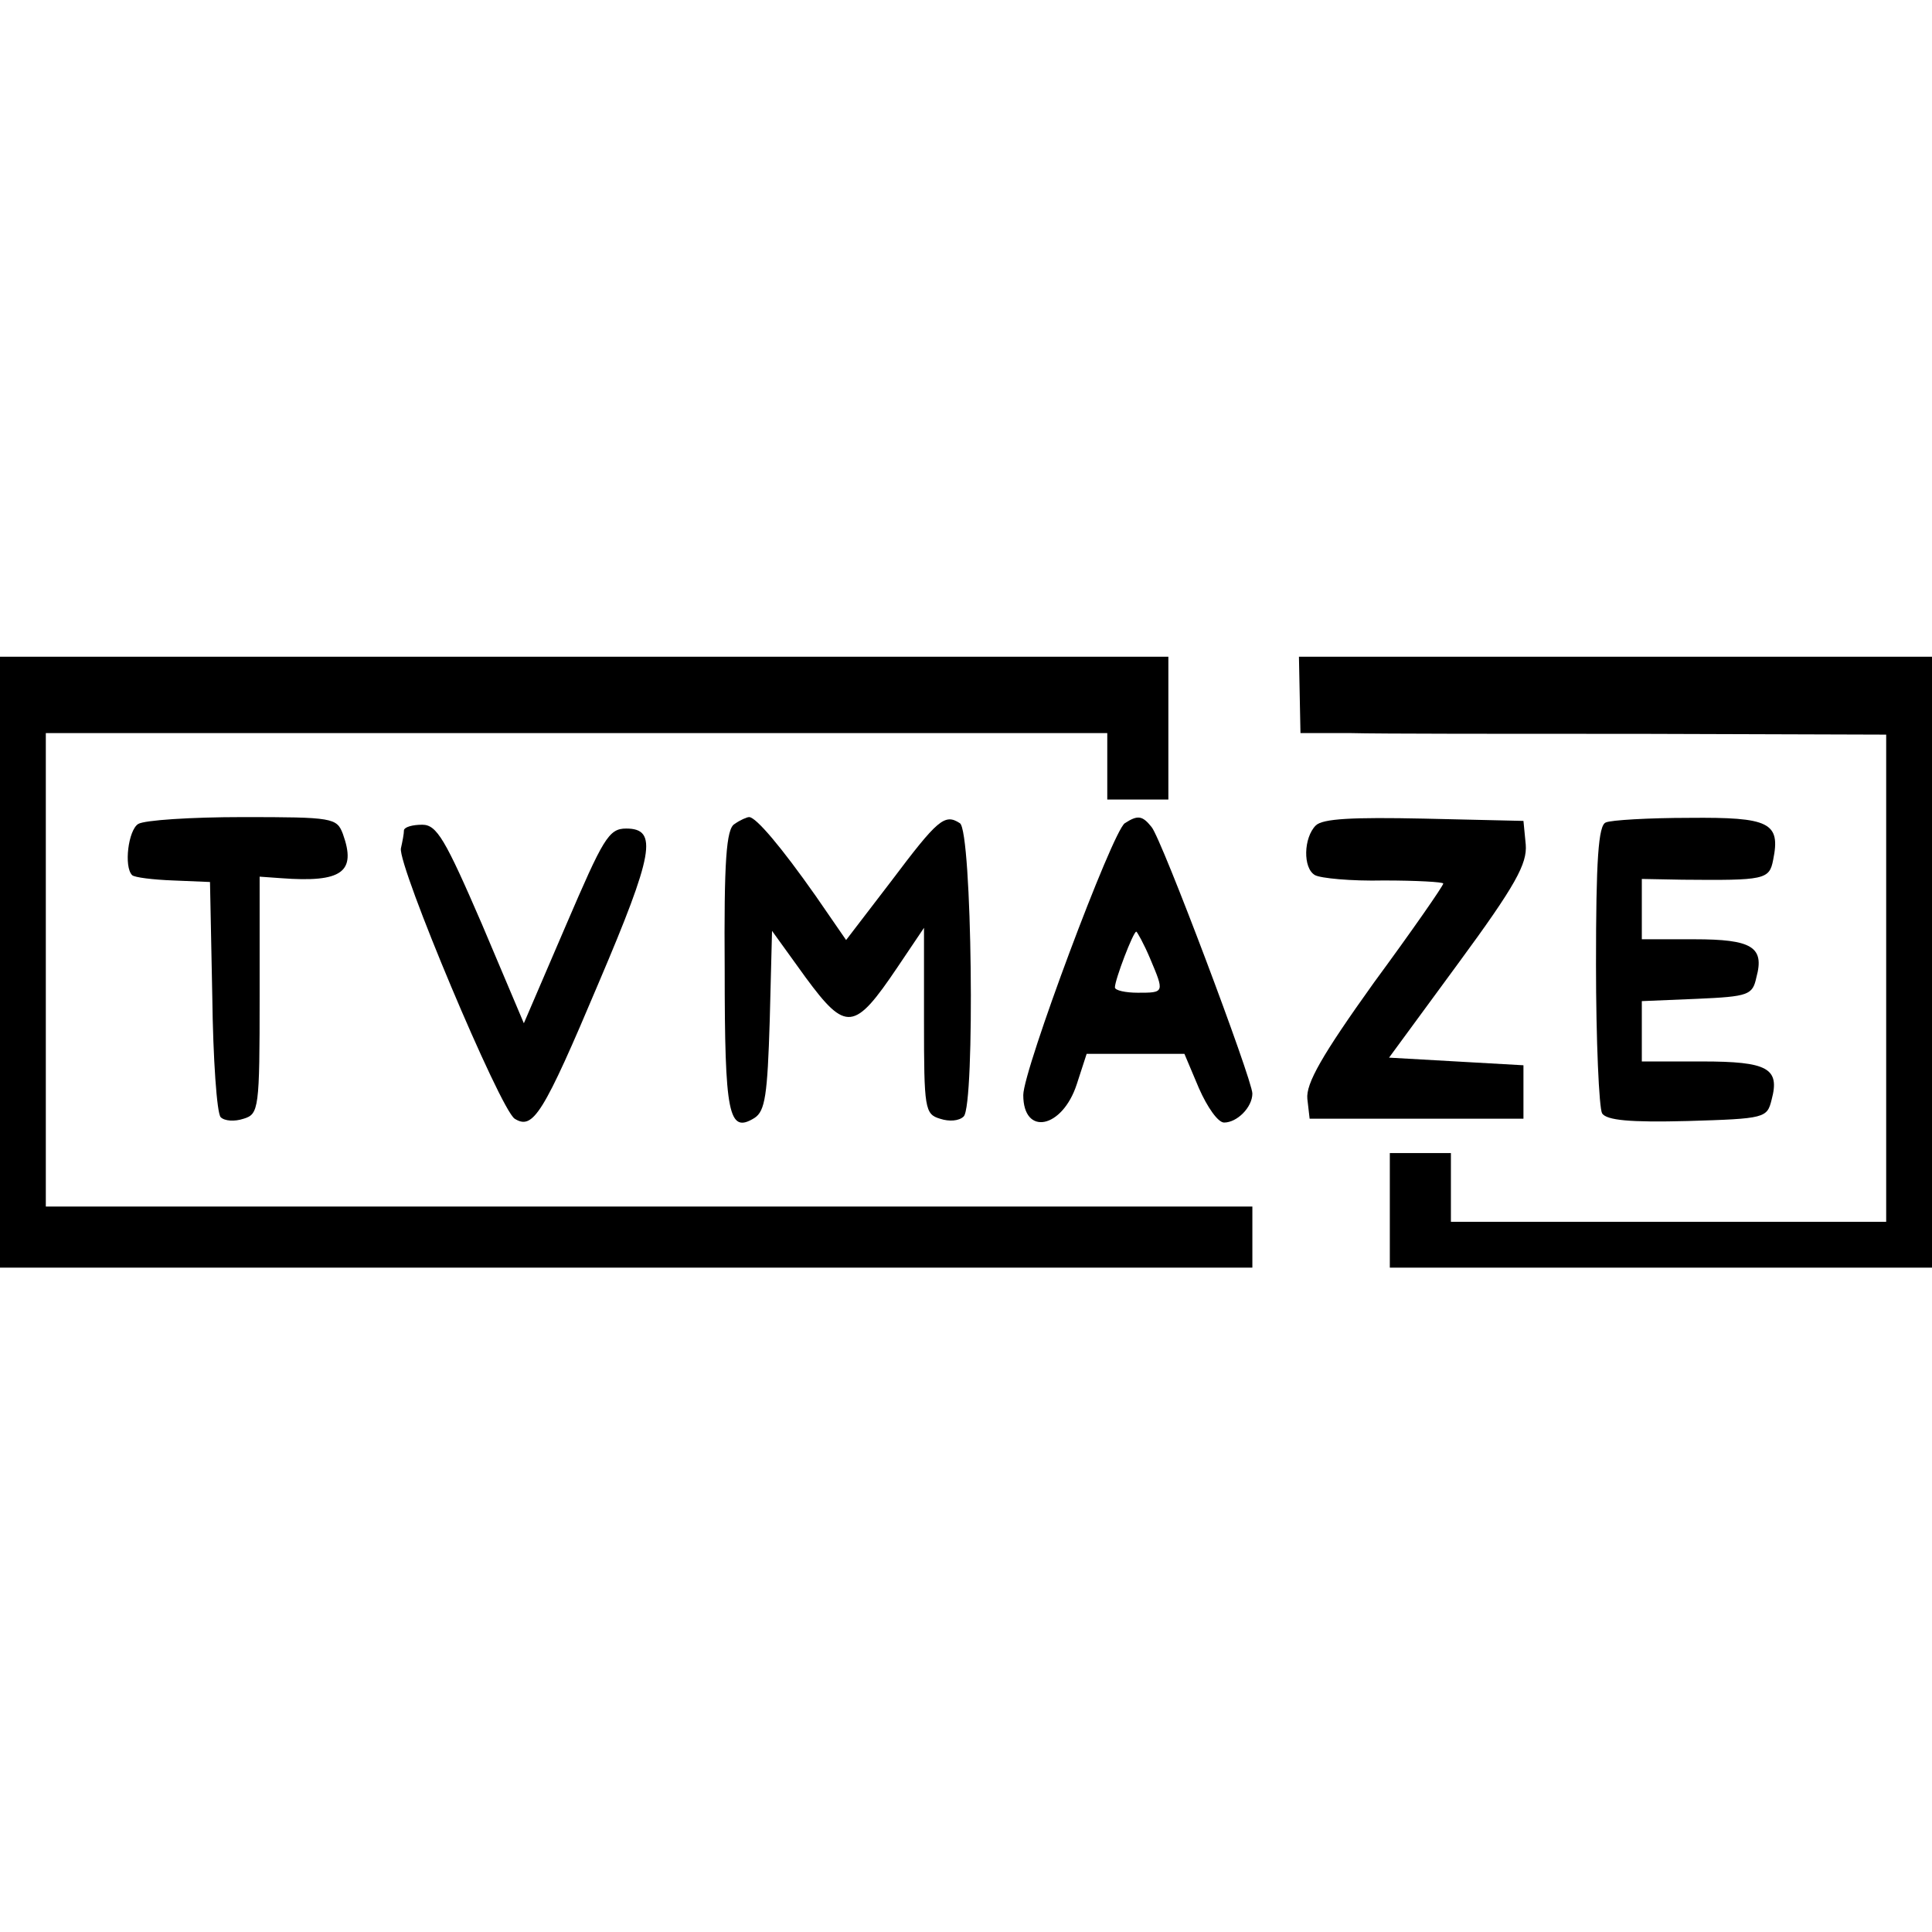
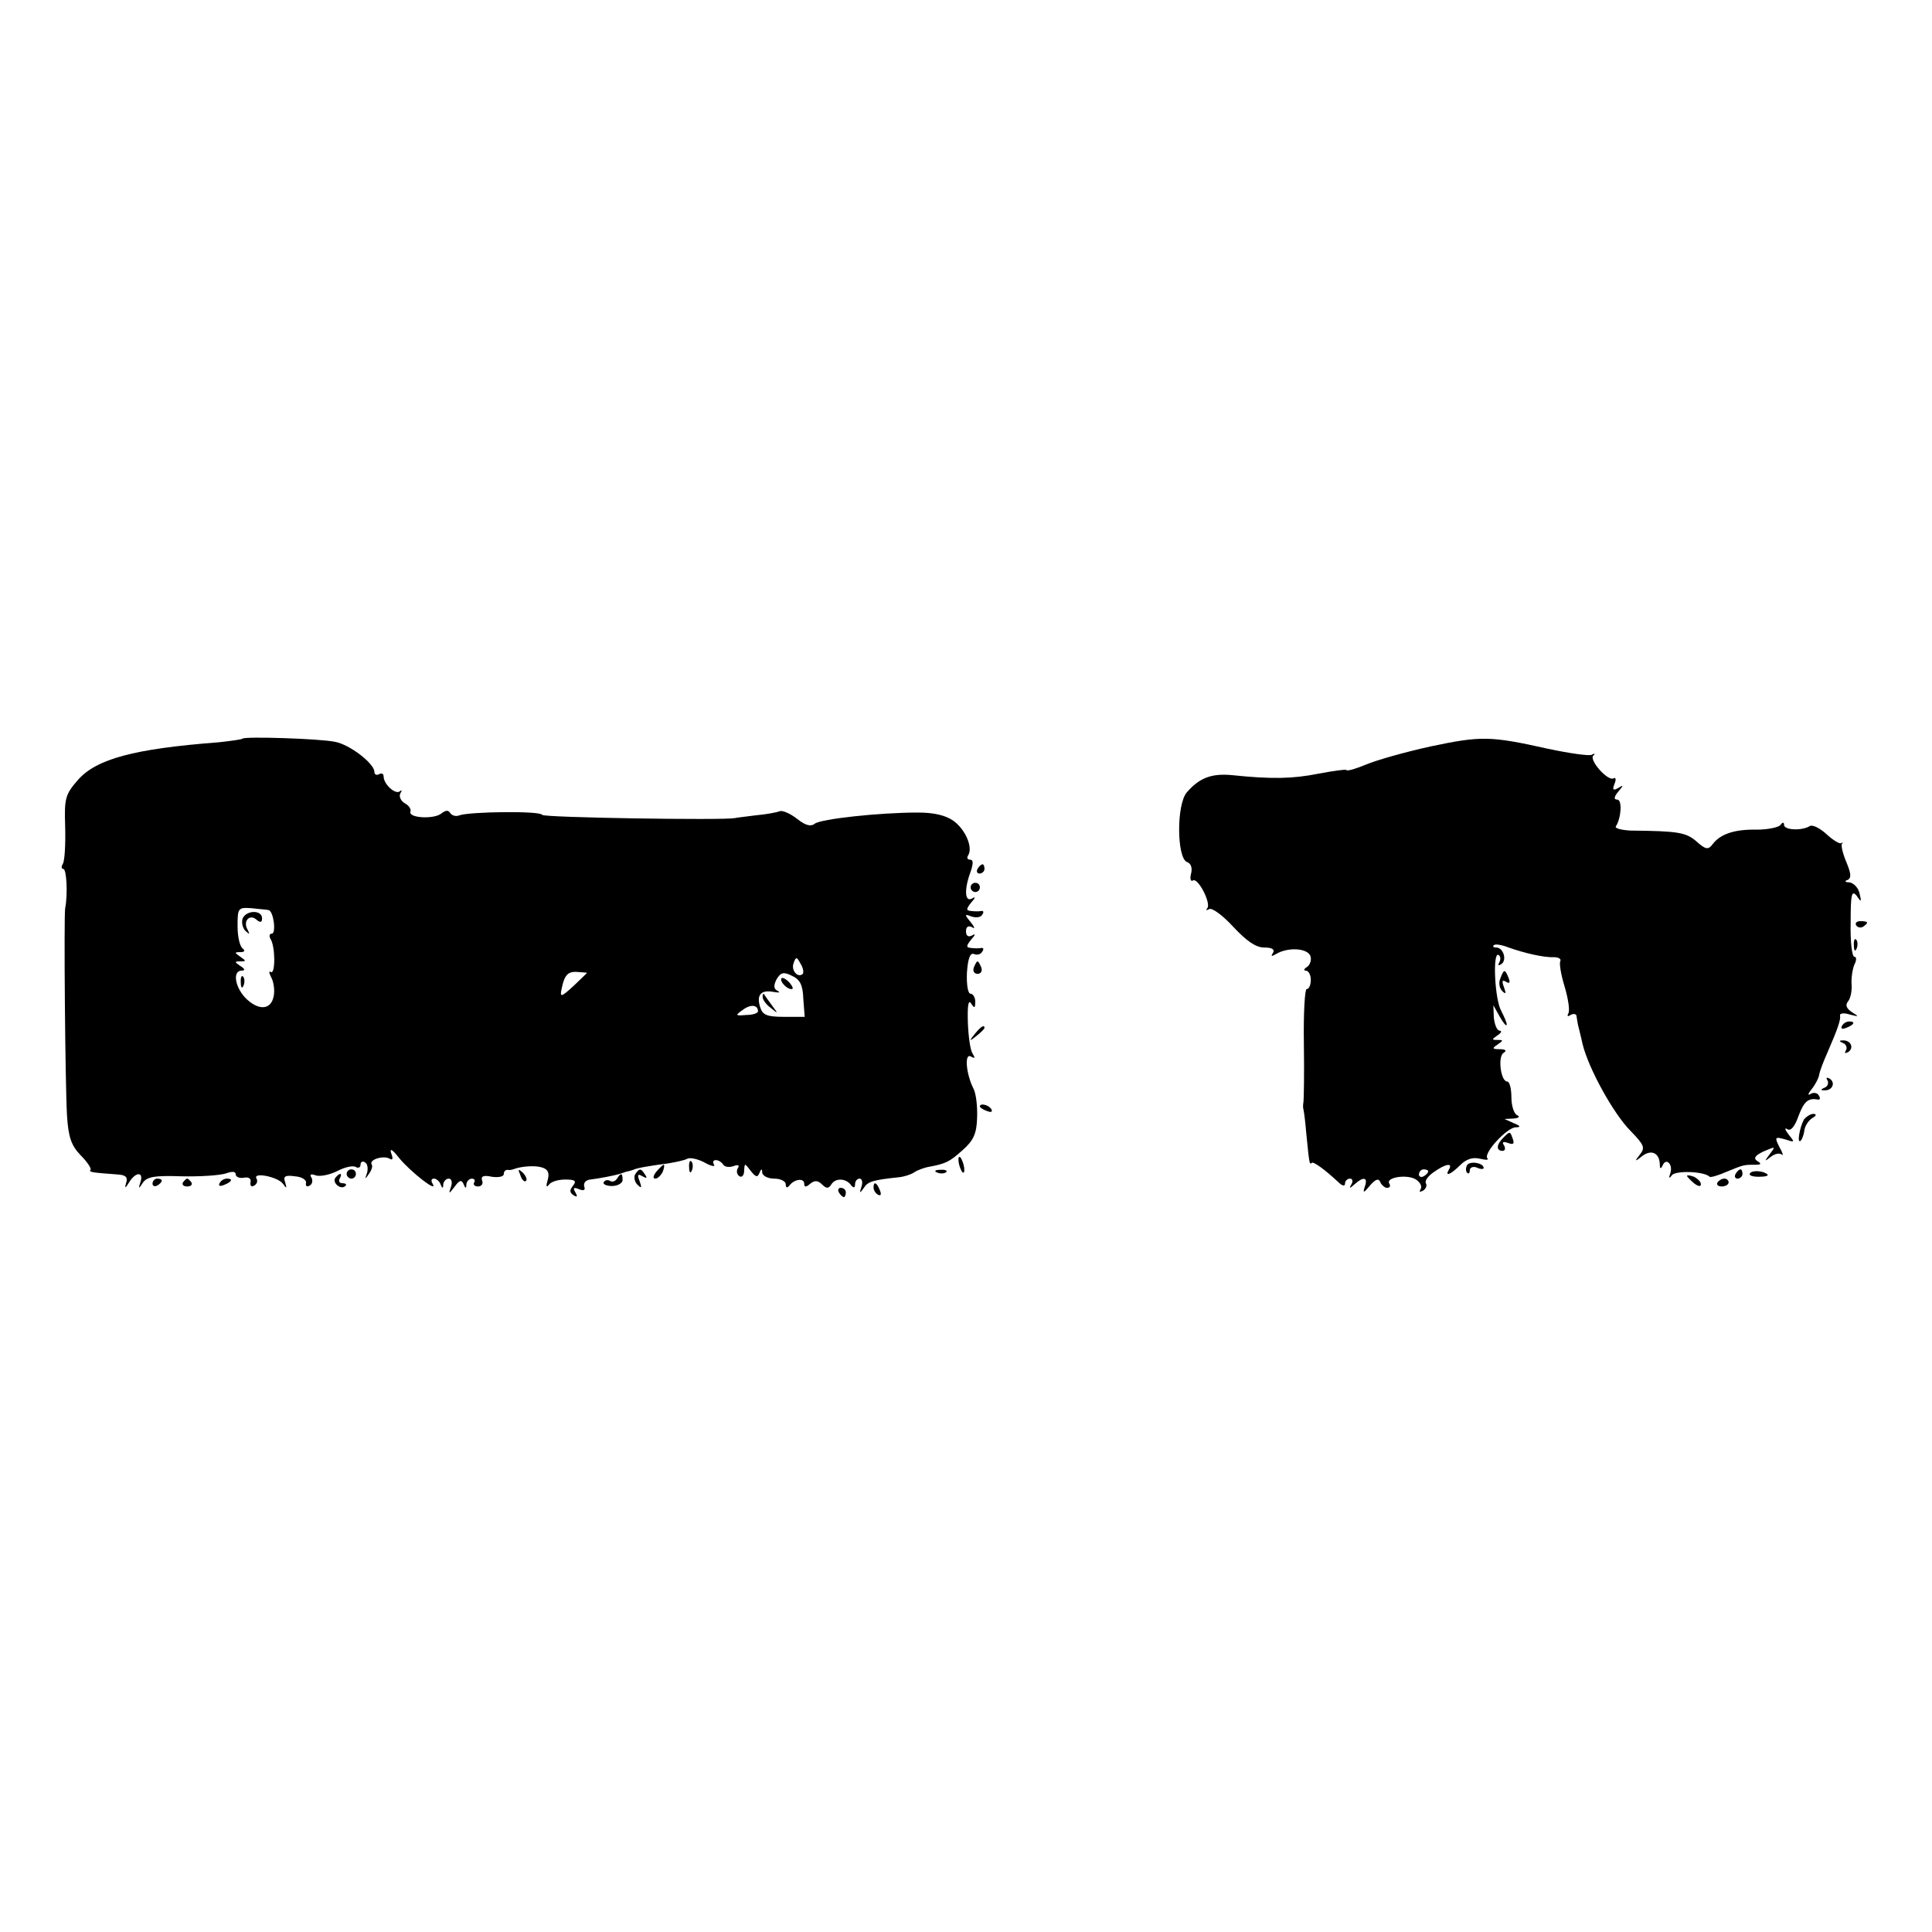
- <svg xmlns="http://www.w3.org/2000/svg" version="1.0" width="253pt" height="253pt" viewBox="0 0 253 253" preserveAspectRatio="xMidYMid meet">
-   <g transform="translate(0,253) scale(0.1,-0.1)" fill="#000000" stroke="none">
-     <path d="M0 1270 l0 -400 820 0 820 0 0 40 0 40 -790 0 -790 0 0 310 0 310 695 0 695 0 0 -43 0 -44 40 0 40 0 0 94 0 93 -765 0 -765 0 0 -400z" />
-     <path d="M1702 1620 l1 -50 66 0 c36 -1 209 -1 384 -1 l317 -1 0 -319 0 -319 -285 0 -285 0 0 45 0 45 -40 0 -40 0 0 -75 0 -75 355 0 355 0 0 400 0 400 -414 0 -415 0 1 -50z" />
-     <path d="M181 1451 c-13 -8 -19 -56 -8 -67 3 -3 27 -6 54 -7 l48 -2 3 -150 c1 -82 6 -153 11 -158 5 -5 18 -6 30 -2 20 6 21 13 21 161 l0 156 28 -2 c80 -6 99 8 81 58 -8 21 -13 22 -131 22 -68 0 -129 -4 -137 -9z" />
-     <path d="M962 1451 c-11 -6 -14 -49 -13 -191 0 -190 5 -215 39 -194 14 9 17 30 20 128 l3 117 44 -61 c53 -72 64 -70 120 13 l35 52 0 -122 c0 -115 1 -122 21 -128 12 -4 25 -3 31 3 15 15 11 374 -5 384 -20 13 -29 5 -90 -76 l-59 -77 -40 58 c-45 64 -78 103 -87 103 -3 0 -12 -4 -19 -9z" />
-     <path d="M1473 1452 c-16 -10 -133 -323 -133 -356 0 -54 51 -44 70 14 l13 40 64 0 64 0 19 -45 c11 -25 25 -45 33 -45 17 0 37 20 37 38 0 18 -119 334 -132 349 -12 15 -18 16 -35 5z m33 -177 c19 -45 19 -45 -16 -45 -16 0 -30 3 -30 7 0 10 24 73 28 73 1 0 10 -16 18 -35z" />
-     <path d="M1723 1449 c-16 -16 -17 -56 -1 -65 7 -4 47 -8 90 -7 43 0 78 -2 78 -4 0 -3 -41 -62 -91 -130 -68 -95 -89 -132 -87 -152 l3 -26 140 0 140 0 0 35 0 35 -88 5 -88 5 91 124 c75 102 90 130 88 155 l-3 31 -130 3 c-94 2 -133 0 -142 -9z" />
-     <path d="M2103 1453 c-10 -3 -13 -50 -13 -186 0 -100 4 -188 8 -195 6 -9 36 -12 112 -10 102 3 104 4 110 28 11 41 -5 50 -91 50 l-79 0 0 40 0 39 72 3 c68 3 73 5 78 28 11 40 -6 50 -81 50 l-69 0 0 39 0 40 53 -1 c108 -1 114 0 119 26 10 49 -5 56 -110 55 -53 0 -103 -3 -109 -6z" />
-     <path d="M529 1443 c0 -5 -2 -15 -4 -24 -4 -23 130 -342 149 -354 24 -15 37 5 110 178 72 169 78 202 36 202 -23 0 -30 -13 -79 -127 l-55 -128 -55 130 c-48 111 -59 130 -78 130 -13 0 -23 -3 -24 -7z" />
+ <svg xmlns="http://www.w3.org/2000/svg" version="1.0" width="418pt" height="418pt" viewBox="0 0 418 418" preserveAspectRatio="xMidYMid meet">
+   <g transform="translate(0,418) scale(0.1,-0.1)" fill="#000000" stroke="none">
+     <path d="M525 2582 c-2 -2 -25 -5 -52 -8 -183 -14 -264 -36 -304 -81 -28 -32 -30 -40 -28 -102 1 -38 -1 -73 -5 -80 -4 -6 -3 -11 1 -11 7 0 10 -54 4 -85 -3 -16 0 -384 4 -449 3 -46 9 -64 29 -85 15 -15 24 -29 22 -32 -5 -5 4 -6 58 -10 18 -1 23 -6 19 -18 -4 -13 -2 -13 7 2 14 22 31 22 24 0 -5 -16 -4 -16 5 -2 9 13 25 16 83 14 40 -1 83 2 96 6 14 5 22 5 22 -2 0 -5 8 -9 18 -7 10 2 16 -2 14 -10 -1 -8 2 -11 8 -7 6 3 8 10 5 15 -9 15 46 4 57 -11 8 -11 9 -11 5 3 -5 13 0 16 21 13 15 -1 26 -8 24 -15 -1 -6 2 -9 8 -5 6 3 7 11 4 17 -5 7 -1 9 9 5 9 -3 30 1 46 9 17 9 35 13 41 9 5 -3 10 -1 10 5 0 6 4 9 10 5 5 -3 7 -13 4 -23 -5 -14 -4 -14 4 -2 6 8 9 17 6 21 -6 10 26 20 39 12 7 -4 8 0 3 13 -3 11 4 6 18 -12 25 -30 85 -77 72 -55 -4 6 -3 11 3 11 5 0 12 -6 14 -12 4 -10 6 -10 6 0 1 6 6 12 12 12 6 0 8 -8 5 -17 -6 -17 -5 -17 8 0 10 14 15 15 19 5 4 -10 6 -10 6 0 1 6 6 12 12 12 5 0 8 -4 5 -8 -3 -5 1 -9 8 -9 8 0 12 6 9 13 -3 9 3 12 21 8 14 -2 26 0 26 6 0 5 3 9 8 9 4 -1 9 0 12 1 18 7 48 9 63 4 13 -4 16 -12 12 -27 -4 -13 -3 -17 2 -11 4 7 20 12 36 12 21 0 25 -3 17 -13 -8 -10 -8 -15 1 -21 8 -5 9 -3 4 6 -6 10 -4 12 8 7 10 -4 14 -2 11 6 -2 7 3 14 13 15 18 2 54 9 63 12 3 1 10 3 15 5 6 1 12 3 15 4 7 4 38 9 76 14 18 3 36 7 41 10 5 3 22 0 37 -8 14 -8 24 -10 21 -5 -4 6 -2 10 4 10 5 0 12 -4 16 -10 3 -5 13 -6 22 -3 10 4 14 2 9 -5 -3 -6 -2 -13 4 -17 5 -3 10 2 10 12 1 17 1 17 14 0 11 -14 15 -15 19 -5 4 10 6 10 6 1 1 -7 12 -13 26 -13 14 0 25 -6 25 -12 0 -8 3 -9 8 -3 10 14 32 17 32 4 0 -8 4 -8 13 0 10 8 17 7 26 -2 9 -9 14 -9 20 1 9 14 32 13 43 -3 5 -6 8 -5 8 3 0 6 4 12 10 12 5 0 7 -8 4 -17 -5 -15 -4 -16 5 -3 9 14 20 17 76 23 11 1 26 6 32 10 7 5 21 10 30 12 39 7 47 11 75 36 24 21 31 36 32 70 1 24 -2 53 -8 64 -16 32 -20 78 -5 69 9 -5 9 -3 3 7 -5 8 -9 38 -10 68 -1 35 1 49 7 40 7 -11 9 -11 9 4 0 9 -5 17 -10 17 -6 0 -9 20 -8 45 2 31 7 44 15 41 7 -3 15 -1 18 5 4 5 3 9 -2 8 -4 -1 -14 -1 -22 0 -11 1 -11 4 0 18 10 11 10 14 2 9 -8 -4 -13 -1 -13 9 0 10 5 13 13 9 7 -5 6 0 -3 11 -14 17 -13 18 2 12 10 -3 20 -2 23 4 4 5 3 9 -2 8 -4 -1 -14 -1 -22 0 -11 1 -11 4 0 18 10 11 10 14 2 9 -16 -9 -17 21 -3 58 6 18 6 26 -1 26 -6 0 -8 4 -4 10 10 17 -6 55 -32 74 -17 12 -42 18 -77 18 -85 0 -210 -14 -223 -24 -9 -7 -20 -4 -38 10 -15 12 -32 19 -38 17 -7 -3 -30 -7 -52 -9 -22 -3 -42 -5 -45 -6 -24 -5 -415 1 -417 7 -3 9 -157 7 -179 -1 -7 -3 -16 -1 -20 5 -4 7 -10 6 -19 -1 -16 -13 -72 -10 -67 4 2 5 -3 13 -12 18 -9 5 -13 15 -10 21 4 7 4 9 -1 5 -9 -8 -35 15 -35 32 0 6 -4 8 -10 5 -5 -3 -10 -1 -10 5 0 18 -53 59 -85 65 -33 7 -195 12 -200 7z m56 -371 c11 -2 17 -51 7 -51 -5 0 -6 -5 -3 -11 11 -16 11 -78 1 -72 -5 3 -4 -2 1 -12 5 -9 8 -28 5 -41 -6 -30 -34 -31 -62 -2 -22 24 -27 58 -7 58 8 0 7 4 -3 10 -13 9 -13 10 0 10 13 0 13 1 0 10 -13 9 -13 10 0 10 9 0 11 3 5 8 -6 4 -11 25 -11 48 0 40 1 41 31 39 16 -2 33 -3 36 -4z m1156 -138 c-11 -10 -26 8 -20 23 5 15 7 14 15 -1 6 -9 7 -19 5 -22z m-467 2 c0 0 -13 -13 -29 -28 -27 -25 -30 -25 -26 -7 6 31 14 39 35 37 11 -1 20 -1 20 -2z m468 -56 l3 -39 -45 0 c-36 0 -46 4 -51 20 -9 27 1 39 28 34 12 -2 16 -2 10 2 -9 4 -10 11 -3 25 9 15 15 17 33 8 18 -8 24 -20 25 -50z m-98 -27 c0 -4 -11 -8 -26 -8 -23 -2 -24 -1 -7 11 17 13 33 11 33 -3z" />
+     <path d="M525 2193 c-3 -9 0 -21 6 -27 9 -8 10 -8 5 2 -11 18 3 35 18 23 9 -8 13 -7 13 2 0 19 -34 18 -42 0z" />
+     <path d="M521 2054 c0 -11 3 -14 6 -6 3 7 2 16 -1 19 -3 4 -6 -2 -5 -13z" />
+     <path d="M1690 2061 c0 -10 19 -25 25 -20 1 2 -3 10 -11 17 -8 7 -14 8 -14 3z" />
+     <path d="M1650 2023 c0 -6 8 -17 18 -24 16 -13 16 -13 2 6 -8 11 -16 22 -17 24 -2 2 -3 0 -3 -6z" />
+     <path d="M3095 2565 c-55 -12 -118 -30 -139 -39 -22 -9 -41 -15 -43 -12 -2 2 -29 -2 -61 -8 -55 -11 -101 -12 -187 -3 -44 4 -70 -6 -97 -37 -23 -26 -22 -142 0 -151 9 -3 12 -13 9 -25 -3 -11 -1 -18 4 -15 11 7 40 -50 31 -60 -4 -5 -2 -5 4 -2 6 4 30 -14 52 -38 29 -31 49 -45 67 -45 17 0 24 -4 19 -12 -5 -7 -3 -8 7 -2 25 15 67 13 74 -4 3 -8 0 -19 -7 -24 -7 -4 -8 -8 -3 -8 6 0 11 -9 11 -20 0 -11 -4 -20 -9 -20 -4 0 -7 -53 -6 -117 1 -65 0 -122 -1 -128 -1 -5 -1 -12 0 -15 1 -3 4 -25 6 -50 7 -70 7 -70 12 -66 3 4 28 -14 58 -42 8 -8 14 -9 14 -3 0 6 5 11 11 11 5 0 7 -6 3 -12 -6 -10 -4 -10 7 0 19 17 29 15 22 -5 -5 -15 -3 -15 11 2 12 14 19 16 22 8 3 -7 10 -13 15 -13 6 0 8 4 5 9 -9 13 35 21 56 10 10 -6 15 -15 12 -21 -4 -7 -3 -8 5 -4 6 4 9 11 6 16 -3 5 5 16 17 24 25 18 42 21 33 6 -10 -17 4 -11 24 9 13 13 27 18 43 14 13 -3 20 -3 16 1 -9 11 42 66 61 67 12 0 11 3 -4 9 l-20 9 20 1 c11 1 14 4 8 7 -7 2 -13 20 -13 39 0 19 -4 34 -9 34 -14 0 -21 54 -8 62 8 5 4 8 -8 8 -17 0 -17 2 -5 10 13 9 13 10 0 10 -13 0 -13 1 0 10 8 5 10 10 5 10 -6 0 -11 12 -13 28 l-1 27 14 -25 c8 -14 14 -21 15 -17 0 5 -6 18 -12 30 -14 24 -19 128 -6 121 5 -3 5 -10 2 -16 -4 -7 -2 -8 4 -4 13 8 5 36 -11 36 -6 0 -8 2 -5 5 3 3 17 1 32 -5 34 -12 76 -22 99 -21 9 0 15 -4 13 -8 -3 -4 1 -29 9 -55 8 -27 12 -53 8 -59 -3 -6 -1 -7 5 -3 7 4 13 2 13 -3 1 -6 2 -14 3 -18 1 -5 6 -23 10 -42 13 -53 67 -151 104 -188 29 -30 32 -36 20 -51 -12 -15 -11 -16 4 -4 20 16 38 8 39 -16 0 -11 2 -12 6 -4 7 18 23 4 17 -16 -4 -11 -3 -13 3 -5 7 11 70 9 82 -3 2 -2 19 3 37 11 37 15 36 15 62 15 12 0 14 2 4 8 -9 6 -5 12 14 21 26 11 26 11 13 -6 -12 -16 -12 -17 2 -6 9 7 19 9 24 5 4 -4 2 4 -5 16 -11 22 -10 23 12 17 21 -7 22 -7 8 10 -8 11 -10 16 -3 12 7 -5 16 5 24 28 12 32 21 40 42 36 5 -1 6 3 2 9 -3 6 -12 7 -18 3 -7 -4 -5 1 3 11 8 10 15 24 16 31 1 7 9 28 17 46 23 53 30 73 28 82 -1 5 9 6 21 2 20 -5 21 -5 5 5 -12 8 -15 15 -9 23 6 7 9 23 8 37 -1 14 2 33 6 43 5 9 5 17 0 17 -5 0 -9 33 -8 74 0 61 2 71 13 58 10 -15 11 -14 6 6 -3 12 -13 22 -22 23 -9 0 -11 3 -4 5 9 4 8 14 -2 38 -8 19 -12 36 -10 40 3 3 2 4 -1 2 -3 -3 -18 6 -32 19 -14 13 -30 21 -36 18 -17 -11 -56 -9 -56 2 0 6 -3 7 -8 0 -4 -5 -27 -10 -52 -10 -48 1 -79 -10 -95 -32 -9 -12 -15 -11 -34 6 -23 20 -39 23 -143 24 -20 1 -35 5 -32 9 12 19 14 58 3 58 -8 0 -7 6 2 17 12 14 12 16 0 8 -11 -6 -13 -4 -8 9 4 9 3 15 -2 12 -12 -7 -53 39 -44 49 5 4 3 6 -3 2 -5 -3 -48 3 -95 13 -125 28 -145 28 -254 5z m-5 -919 c0 -3 -4 -8 -10 -11 -5 -3 -10 -1 -10 4 0 6 5 11 10 11 6 0 10 -2 10 -4z" />
+     <path d="M2115 2300 c-3 -5 -1 -10 4 -10 6 0 11 5 11 10 0 6 -2 10 -4 10 -3 0 -8 -4 -11 -10z" />
+     <path d="M2100 2260 c0 -5 5 -10 10 -10 6 0 10 5 10 10 0 6 -4 10 -10 10 -5 0 -10 -4 -10 -10z" />
+     <path d="M4016 2178 c3 -5 10 -6 15 -3 13 9 11 12 -6 12 -8 0 -12 -4 -9 -9z" />
+     <path d="M4011 2134 c0 -11 3 -14 6 -6 3 7 2 16 -1 19 -3 4 -6 -2 -5 -13z" />
+     <path d="M2107 2087 c-3 -8 1 -14 8 -14 7 0 11 6 8 14 -3 7 -6 13 -8 13 -2 0 -5 -6 -8 -13z" />
+     <path d="M3246 2063 c-4 -9 -2 -21 4 -27 8 -8 9 -6 4 8 -5 13 -4 17 4 12 8 -5 10 -2 6 8 -8 20 -10 20 -18 -1z" />
+     <path d="M3985 1960 c-3 -6 1 -7 9 -4 18 7 21 14 7 14 -6 0 -13 -4 -16 -10z" />
+     <path d="M2109 1943 c-13 -16 -12 -17 4 -4 9 7 17 15 17 17 0 8 -8 3 -21 -13z" />
+     <path d="M3988 1923 c6 -2 9 -10 6 -15 -4 -7 -2 -8 5 -4 13 9 5 26 -12 25 -9 0 -8 -2 1 -6z" />
+     <path d="M3954 1842 c3 -5 0 -13 -6 -15 -9 -4 -10 -6 -1 -6 17 -1 25 16 12 25 -7 4 -9 3 -5 -4z" />
+     <path d="M2120 1786 c0 -2 7 -7 16 -10 8 -3 12 -2 9 4 -6 10 -25 14 -25 6z" />
+     <path d="M3903 1758 c-9 -16 -16 -54 -7 -46 3 3 7 14 8 23 1 9 9 21 17 26 9 5 10 9 2 9 -6 0 -15 -6 -20 -12z" />
+     <path d="M3252 1718 c-15 -15 -15 -28 -1 -28 5 0 7 5 3 12 -5 7 -2 9 9 5 11 -4 14 -2 10 9 -6 17 -6 17 -21 2z" />
+     <path d="M2074 1666 c1 -8 5 -18 8 -22 4 -3 5 1 4 10 -1 8 -5 18 -8 22 -4 3 -5 -1 -4 -10z" />
+     <path d="M1491 1654 c0 -11 3 -14 6 -6 3 7 2 16 -1 19 -3 4 -6 -2 -5 -13z" />
+     <path d="M3174 1659 c-3 -6 -3 -13 0 -16 3 -4 6 -1 6 5 0 6 7 9 15 6 8 -4 15 -4 15 -1 0 11 -30 16 -36 6z" />
+     <path d="M1420 1645 c-7 -9 -8 -15 -2 -15 5 0 12 7 16 15 3 8 4 15 2 15 -2 0 -9 -7 -16 -15z" />
+     <path d="M750 1640 c0 -5 5 -10 10 -10 6 0 10 5 10 10 0 6 -4 10 -10 10 -5 0 -10 -4 -10 -10z" />
+     <path d="M1126 1637 c3 -10 9 -15 12 -12 3 3 0 11 -7 18 -10 9 -11 8 -5 -6z" />
+     <path d="M1374 1639 c-3 -6 -1 -16 5 -22 9 -9 10 -7 5 7 -6 15 -4 17 6 11 9 -5 11 -4 6 3 -9 15 -13 15 -22 1z" />
+     <path d="M2028 1643 c7 -3 16 -2 19 1 4 3 -2 6 -13 5 -11 0 -14 -3 -6 -6z" />
+     <path d="M3755 1640 c-3 -5 -1 -10 4 -10 6 0 11 5 11 10 0 6 -2 10 -4 10 -3 0 -8 -4 -11 -10z" />
+     <path d="M3786 1641 c-3 -4 6 -7 19 -7 14 0 22 2 19 5 -8 8 -34 10 -38 2z" />
+     <path d="M725 1631 c-6 -11 13 -26 22 -17 4 3 1 6 -6 6 -7 0 -9 5 -6 10 3 6 4 10 1 10 -3 0 -7 -4 -11 -9z" />
+     <path d="M1335 1630 c-4 -6 -10 -8 -15 -5 -5 3 -11 2 -14 -3 -2 -4 6 -8 18 -8 12 0 23 6 23 13 0 16 -4 16 -12 3z" />
+     <path d="M3650 1636 c0 -2 7 -9 15 -16 9 -7 15 -8 15 -2 0 5 -7 12 -15 16 -8 3 -15 4 -15 2z" />
+     <path d="M330 1619 c0 -5 5 -7 10 -4 6 3 10 8 10 11 0 2 -4 4 -10 4 -5 0 -10 -5 -10 -11z" />
+     <path d="M396 1622 c-3 -5 1 -9 9 -9 8 0 12 4 9 9 -3 4 -7 8 -9 8 -2 0 -6 -4 -9 -8z" />
+     <path d="M475 1620 c-3 -6 1 -7 9 -4 18 7 21 14 7 14 -6 0 -13 -4 -16 -10z" />
+     <path d="M3716 1622 c-3 -5 1 -9 9 -9 8 0 15 4 15 9 0 4 -4 8 -9 8 -6 0 -12 -4 -15 -8z" />
+     <path d="M1890 1611 c0 -6 4 -13 10 -16 6 -3 7 1 4 9 -7 18 -14 21 -14 7z" />
+     <path d="M1815 1600 c3 -5 8 -10 11 -10 2 0 4 5 4 10 0 6 -5 10 -11 10 -5 0 -7 -4 -4 -10z" />
  </g>
</svg>
